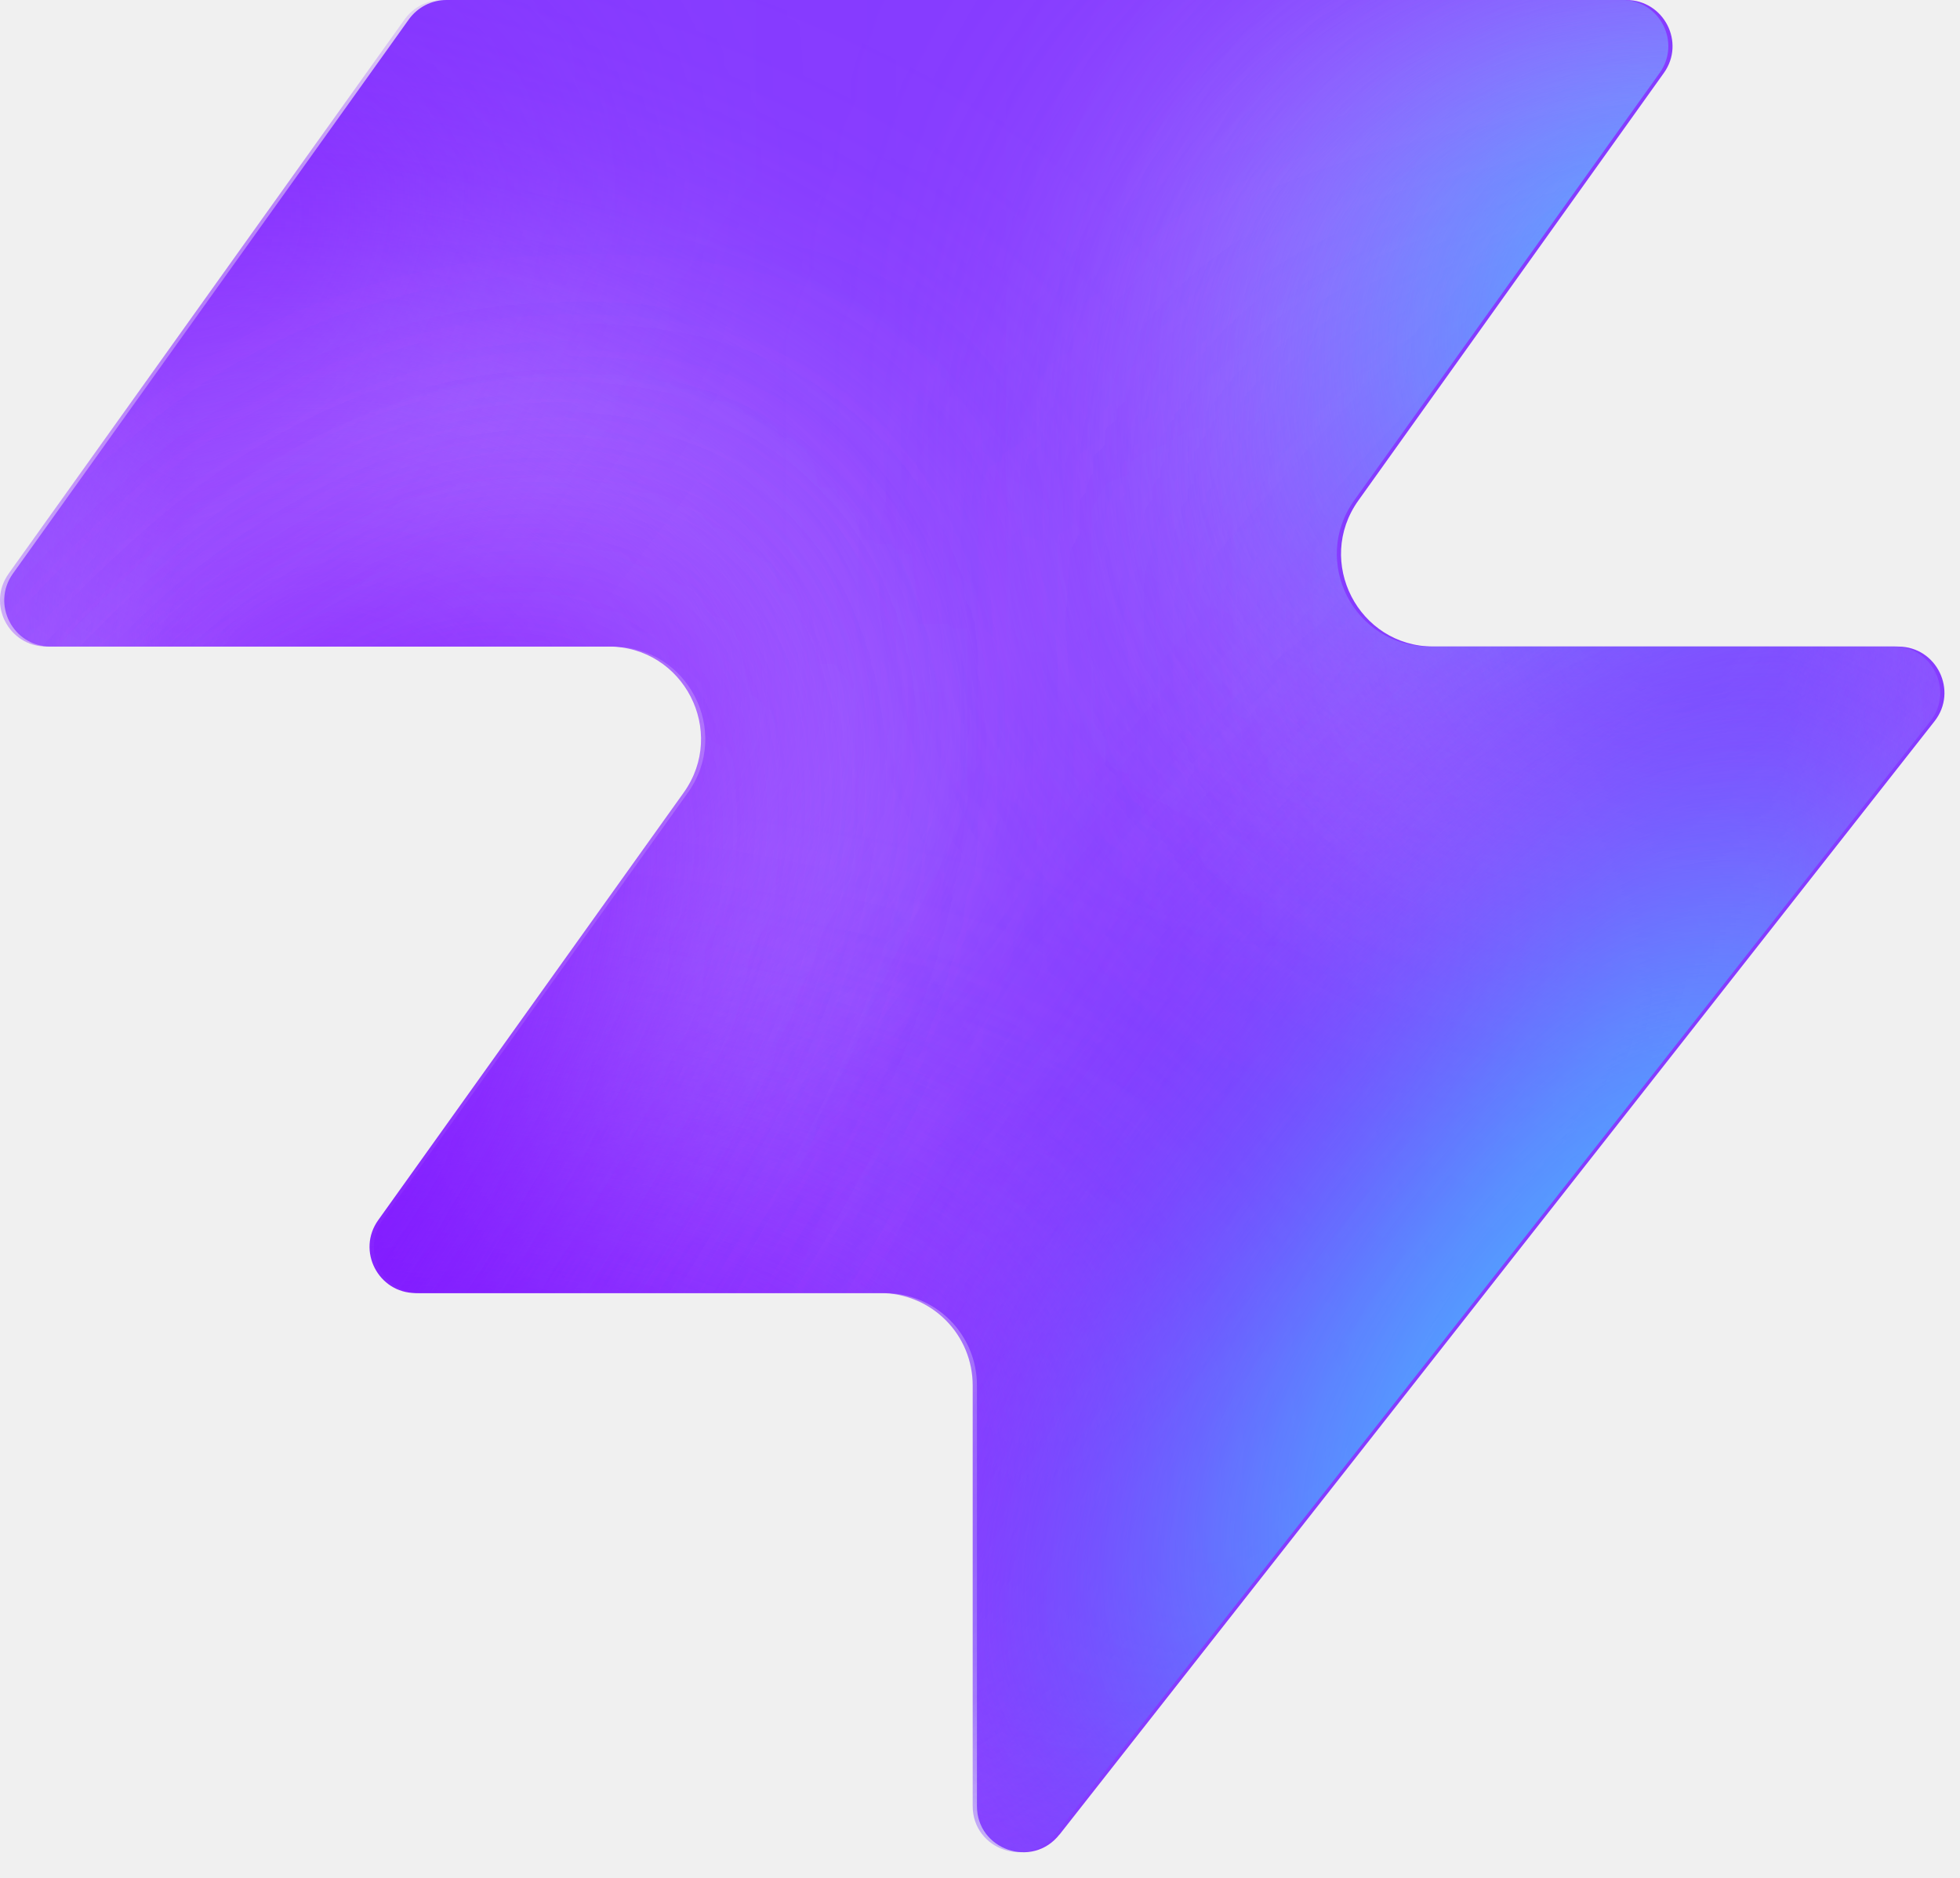
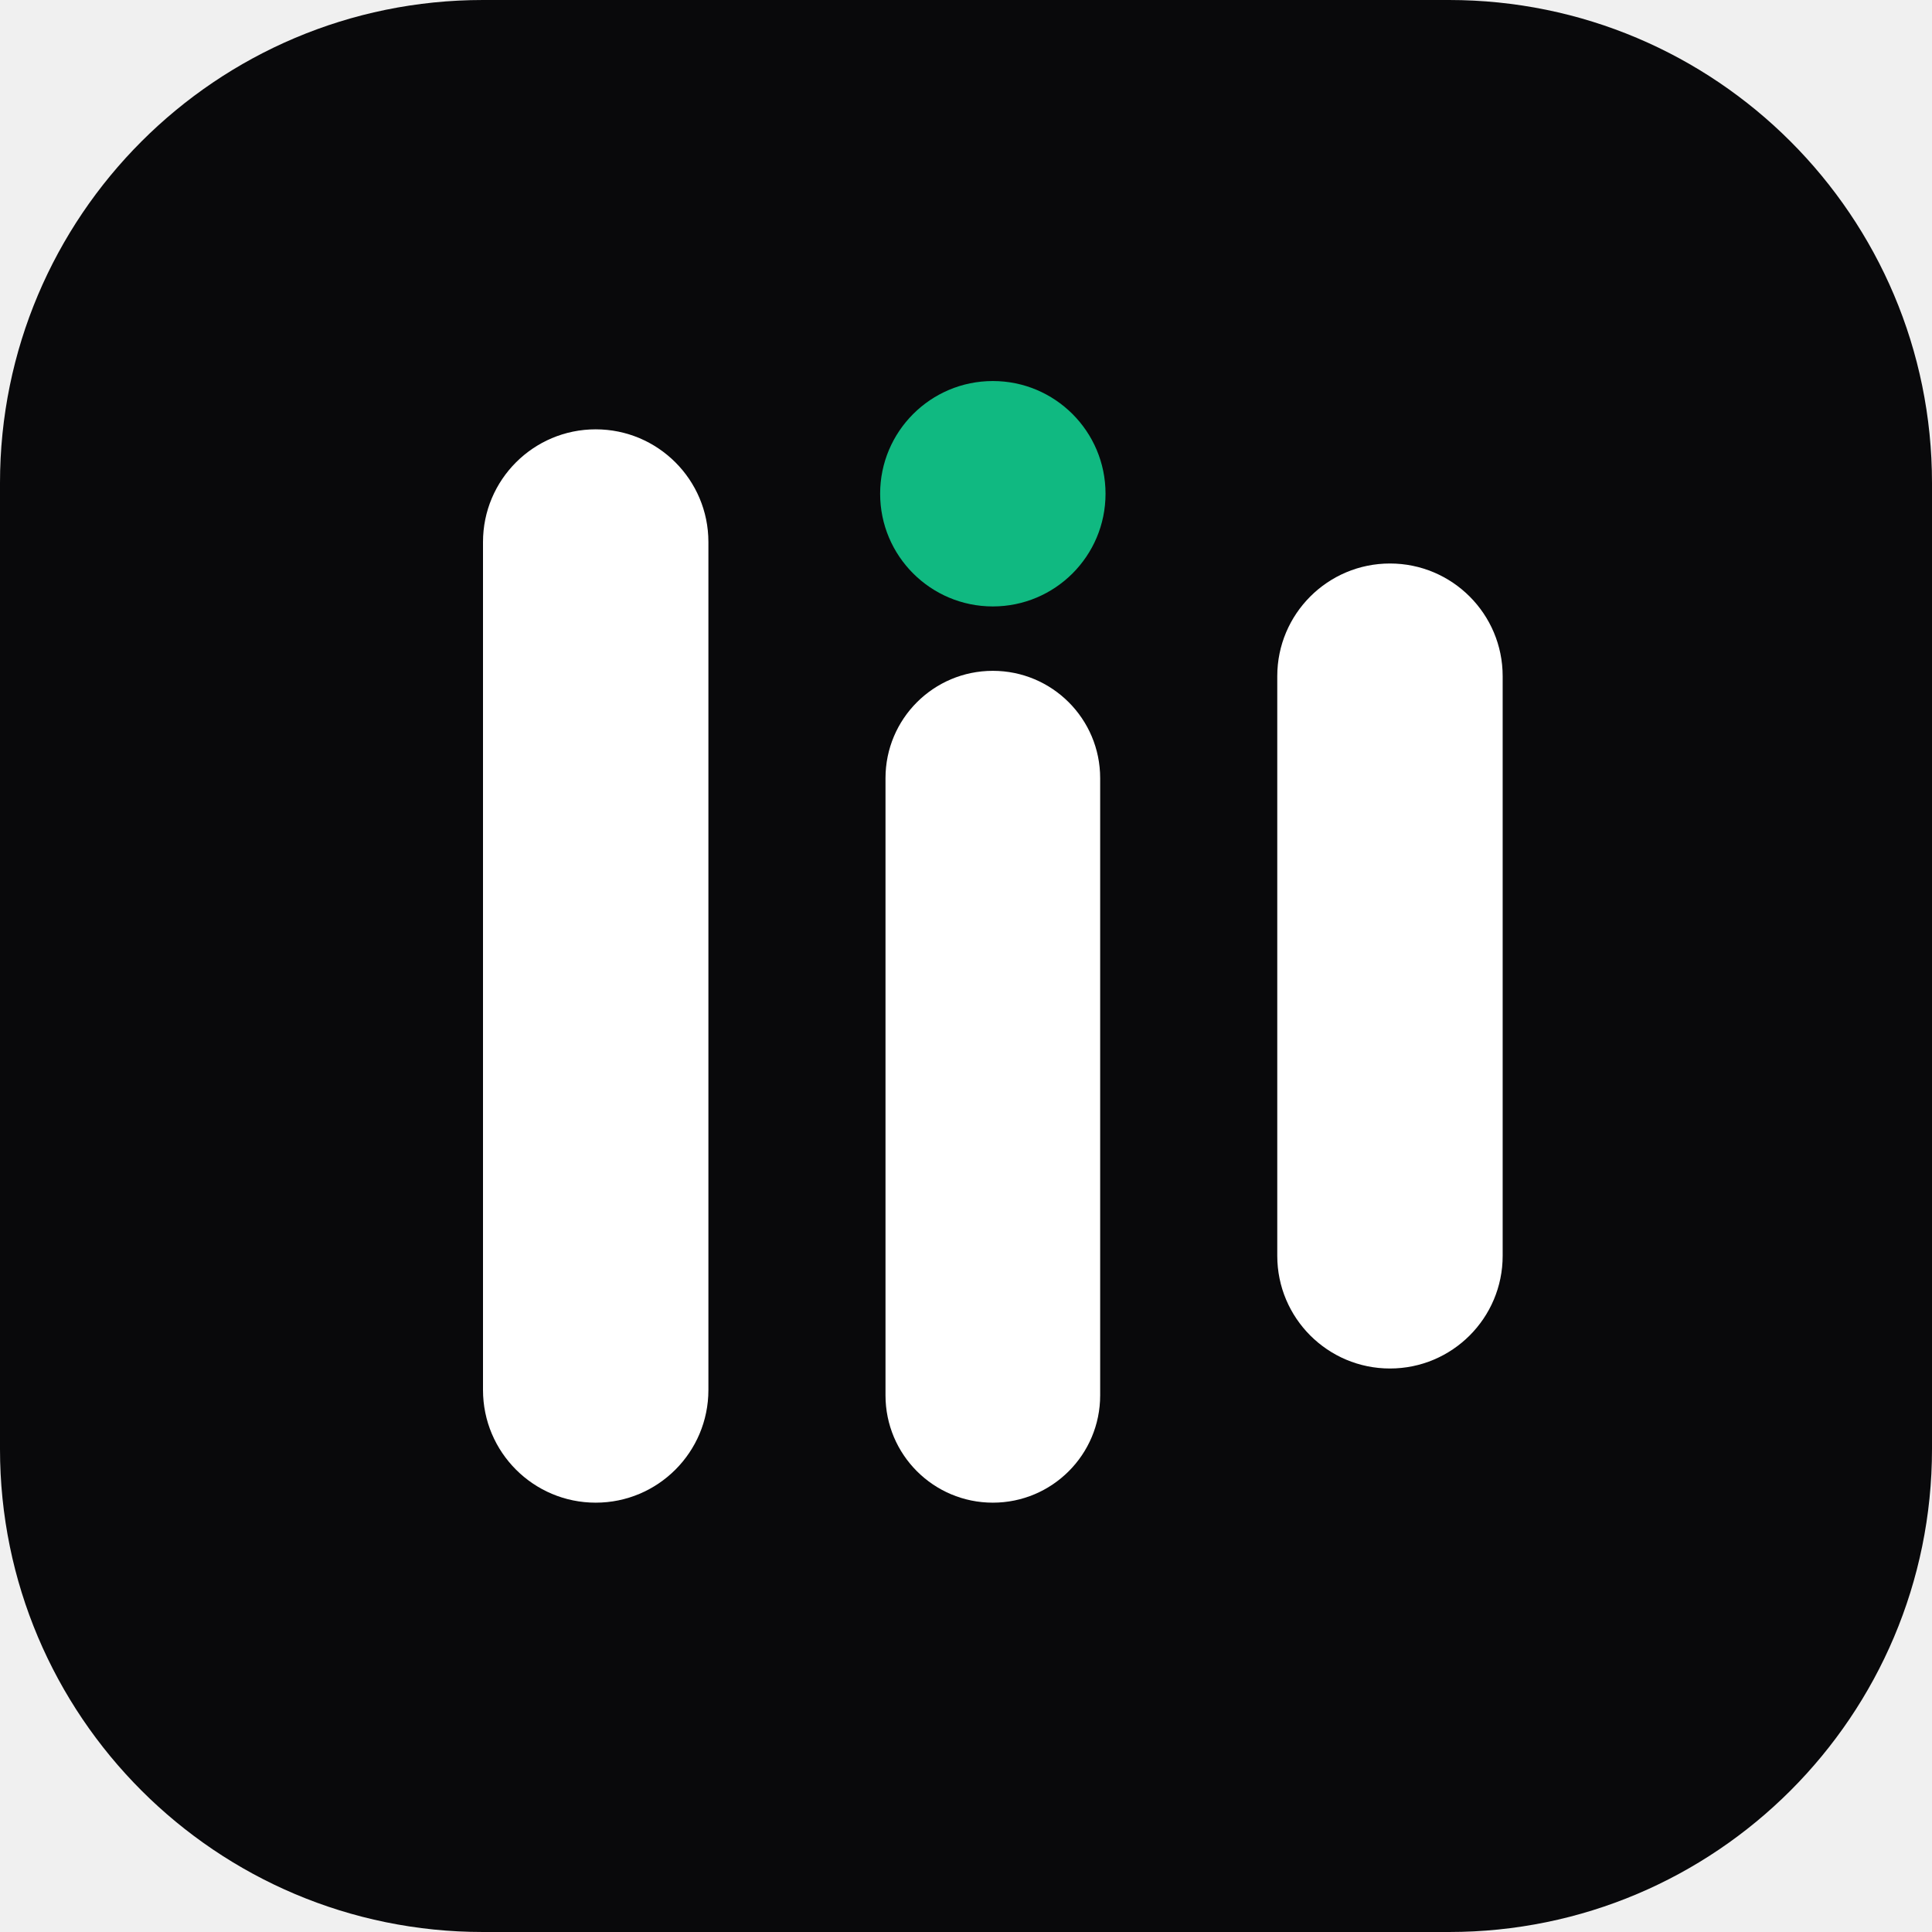
- <svg xmlns="http://www.w3.org/2000/svg" width="48" height="46" fill="none" viewBox="0 0 48 46">
-   <path fill="#863bff" d="M25.946 44.938c-.664.845-2.021.375-2.021-.698V33.937a2.26 2.26 0 0 0-2.262-2.262H10.287c-.92 0-1.456-1.04-.92-1.788l7.48-10.471c1.07-1.497 0-3.578-1.842-3.578H1.237c-.92 0-1.456-1.04-.92-1.788L10.013.474c.214-.297.556-.474.92-.474h28.894c.92 0 1.456 1.04.92 1.788l-7.48 10.471c-1.07 1.498 0 3.579 1.842 3.579h11.377c.943 0 1.473 1.088.89 1.83L25.947 44.94z" style="fill:#863bff;fill:color(display-p3 .525 .23 1);fill-opacity:1" />
-   <mask id="a" width="48" height="46" x="0" y="0" maskUnits="userSpaceOnUse" style="mask-type:alpha">
-     <path fill="#000" d="M25.842 44.938c-.664.844-2.021.375-2.021-.698V33.937a2.26 2.26 0 0 0-2.262-2.262H10.183c-.92 0-1.456-1.04-.92-1.788l7.48-10.471c1.07-1.498 0-3.579-1.842-3.579H1.133c-.92 0-1.456-1.04-.92-1.787L9.91.473c.214-.297.556-.474.92-.474h28.894c.92 0 1.456 1.04.92 1.788l-7.48 10.471c-1.07 1.498 0 3.578 1.842 3.578h11.377c.943 0 1.473 1.088.89 1.832L25.843 44.94z" style="fill:#000;fill-opacity:1" />
-   </mask>
-   <g mask="url(#a)">
-     <g filter="url(#b)">
-       <ellipse cx="5.508" cy="14.704" fill="#ede6ff" rx="5.508" ry="14.704" style="fill:#ede6ff;fill:color(display-p3 .927 .903 1);fill-opacity:1" transform="matrix(.00324 1 1 -.00324 -4.47 31.516)" />
-     </g>
-     <g filter="url(#c)">
-       <ellipse cx="10.399" cy="29.851" fill="#ede6ff" rx="10.399" ry="29.851" style="fill:#ede6ff;fill:color(display-p3 .927 .903 1);fill-opacity:1" transform="matrix(.00324 1 1 -.00324 -39.328 7.883)" />
-     </g>
-     <g filter="url(#d)">
-       <ellipse cx="5.508" cy="30.487" fill="#7e14ff" rx="5.508" ry="30.487" style="fill:#7e14ff;fill:color(display-p3 .492 .077 1);fill-opacity:1" transform="rotate(89.814 -25.913 -14.639)scale(1 -1)" />
-     </g>
-     <g filter="url(#e)">
-       <ellipse cx="5.508" cy="30.599" fill="#7e14ff" rx="5.508" ry="30.599" style="fill:#7e14ff;fill:color(display-p3 .492 .077 1);fill-opacity:1" transform="rotate(89.814 -32.644 -3.334)scale(1 -1)" />
-     </g>
-     <g filter="url(#f)">
-       <ellipse cx="5.508" cy="30.599" fill="#7e14ff" rx="5.508" ry="30.599" style="fill:#7e14ff;fill:color(display-p3 .492 .077 1);fill-opacity:1" transform="matrix(.00324 1 1 -.00324 -34.34 30.47)" />
-     </g>
-     <g filter="url(#g)">
-       <ellipse cx="14.072" cy="22.078" fill="#ede6ff" rx="14.072" ry="22.078" style="fill:#ede6ff;fill:color(display-p3 .927 .903 1);fill-opacity:1" transform="rotate(93.35 24.506 48.493)scale(-1 1)" />
-     </g>
-     <g filter="url(#h)">
-       <ellipse cx="3.47" cy="21.501" fill="#7e14ff" rx="3.47" ry="21.501" style="fill:#7e14ff;fill:color(display-p3 .492 .077 1);fill-opacity:1" transform="rotate(89.009 28.708 47.59)scale(-1 1)" />
-     </g>
-     <g filter="url(#i)">
-       <ellipse cx="3.47" cy="21.501" fill="#7e14ff" rx="3.47" ry="21.501" style="fill:#7e14ff;fill:color(display-p3 .492 .077 1);fill-opacity:1" transform="rotate(89.009 28.708 47.59)scale(-1 1)" />
-     </g>
-     <g filter="url(#j)">
-       <ellipse cx=".387" cy="8.972" fill="#7e14ff" rx="4.407" ry="29.108" style="fill:#7e14ff;fill:color(display-p3 .492 .077 1);fill-opacity:1" transform="rotate(39.51 .387 8.972)" />
-     </g>
-     <g filter="url(#k)">
-       <ellipse cx="47.523" cy="-6.092" fill="#7e14ff" rx="4.407" ry="29.108" style="fill:#7e14ff;fill:color(display-p3 .492 .077 1);fill-opacity:1" transform="rotate(37.892 47.523 -6.092)" />
-     </g>
-     <g filter="url(#l)">
-       <ellipse cx="41.412" cy="6.333" fill="#47bfff" rx="5.971" ry="9.665" style="fill:#47bfff;fill:color(display-p3 .28 .748 1);fill-opacity:1" transform="rotate(37.892 41.412 6.333)" />
-     </g>
-     <g filter="url(#m)">
-       <ellipse cx="-1.879" cy="38.332" fill="#7e14ff" rx="4.407" ry="29.108" style="fill:#7e14ff;fill:color(display-p3 .492 .077 1);fill-opacity:1" transform="rotate(37.892 -1.88 38.332)" />
-     </g>
-     <g filter="url(#n)">
-       <ellipse cx="-1.879" cy="38.332" fill="#7e14ff" rx="4.407" ry="29.108" style="fill:#7e14ff;fill:color(display-p3 .492 .077 1);fill-opacity:1" transform="rotate(37.892 -1.88 38.332)" />
-     </g>
-     <g filter="url(#o)">
-       <ellipse cx="35.651" cy="29.907" fill="#7e14ff" rx="4.407" ry="29.108" style="fill:#7e14ff;fill:color(display-p3 .492 .077 1);fill-opacity:1" transform="rotate(37.892 35.651 29.907)" />
-     </g>
-     <g filter="url(#p)">
-       <ellipse cx="38.418" cy="32.4" fill="#47bfff" rx="5.971" ry="15.297" style="fill:#47bfff;fill:color(display-p3 .28 .748 1);fill-opacity:1" transform="rotate(37.892 38.418 32.4)" />
-     </g>
-   </g>
-   <defs>
-     <filter id="b" width="60.045" height="41.654" x="-19.77" y="16.149" color-interpolation-filters="sRGB" filterUnits="userSpaceOnUse">
-       <feFlood flood-opacity="0" result="BackgroundImageFix" />
-       <feBlend in="SourceGraphic" in2="BackgroundImageFix" result="shape" />
-       <feGaussianBlur result="effect1_foregroundBlur_2002_17158" stdDeviation="7.659" />
-     </filter>
-     <filter id="c" width="90.34" height="51.437" x="-54.613" y="-7.533" color-interpolation-filters="sRGB" filterUnits="userSpaceOnUse">
-       <feFlood flood-opacity="0" result="BackgroundImageFix" />
-       <feBlend in="SourceGraphic" in2="BackgroundImageFix" result="shape" />
-       <feGaussianBlur result="effect1_foregroundBlur_2002_17158" stdDeviation="7.659" />
-     </filter>
-     <filter id="d" width="79.355" height="29.4" x="-49.64" y="2.03" color-interpolation-filters="sRGB" filterUnits="userSpaceOnUse">
-       <feFlood flood-opacity="0" result="BackgroundImageFix" />
-       <feBlend in="SourceGraphic" in2="BackgroundImageFix" result="shape" />
-       <feGaussianBlur result="effect1_foregroundBlur_2002_17158" stdDeviation="4.596" />
-     </filter>
-     <filter id="e" width="79.579" height="29.4" x="-45.045" y="20.029" color-interpolation-filters="sRGB" filterUnits="userSpaceOnUse">
-       <feFlood flood-opacity="0" result="BackgroundImageFix" />
-       <feBlend in="SourceGraphic" in2="BackgroundImageFix" result="shape" />
-       <feGaussianBlur result="effect1_foregroundBlur_2002_17158" stdDeviation="4.596" />
-     </filter>
-     <filter id="f" width="79.579" height="29.4" x="-43.513" y="21.178" color-interpolation-filters="sRGB" filterUnits="userSpaceOnUse">
-       <feFlood flood-opacity="0" result="BackgroundImageFix" />
-       <feBlend in="SourceGraphic" in2="BackgroundImageFix" result="shape" />
-       <feGaussianBlur result="effect1_foregroundBlur_2002_17158" stdDeviation="4.596" />
-     </filter>
-     <filter id="g" width="74.749" height="58.852" x="15.756" y="-17.901" color-interpolation-filters="sRGB" filterUnits="userSpaceOnUse">
-       <feFlood flood-opacity="0" result="BackgroundImageFix" />
-       <feBlend in="SourceGraphic" in2="BackgroundImageFix" result="shape" />
-       <feGaussianBlur result="effect1_foregroundBlur_2002_17158" stdDeviation="7.659" />
-     </filter>
-     <filter id="h" width="61.377" height="25.362" x="23.548" y="2.284" color-interpolation-filters="sRGB" filterUnits="userSpaceOnUse">
-       <feFlood flood-opacity="0" result="BackgroundImageFix" />
-       <feBlend in="SourceGraphic" in2="BackgroundImageFix" result="shape" />
-       <feGaussianBlur result="effect1_foregroundBlur_2002_17158" stdDeviation="4.596" />
-     </filter>
-     <filter id="i" width="61.377" height="25.362" x="23.548" y="2.284" color-interpolation-filters="sRGB" filterUnits="userSpaceOnUse">
-       <feFlood flood-opacity="0" result="BackgroundImageFix" />
-       <feBlend in="SourceGraphic" in2="BackgroundImageFix" result="shape" />
-       <feGaussianBlur result="effect1_foregroundBlur_2002_17158" stdDeviation="4.596" />
-     </filter>
-     <filter id="j" width="56.045" height="63.649" x="-27.636" y="-22.853" color-interpolation-filters="sRGB" filterUnits="userSpaceOnUse">
-       <feFlood flood-opacity="0" result="BackgroundImageFix" />
-       <feBlend in="SourceGraphic" in2="BackgroundImageFix" result="shape" />
-       <feGaussianBlur result="effect1_foregroundBlur_2002_17158" stdDeviation="4.596" />
-     </filter>
-     <filter id="k" width="54.814" height="64.646" x="20.116" y="-38.415" color-interpolation-filters="sRGB" filterUnits="userSpaceOnUse">
-       <feFlood flood-opacity="0" result="BackgroundImageFix" />
-       <feBlend in="SourceGraphic" in2="BackgroundImageFix" result="shape" />
-       <feGaussianBlur result="effect1_foregroundBlur_2002_17158" stdDeviation="4.596" />
-     </filter>
-     <filter id="l" width="33.541" height="35.313" x="24.641" y="-11.323" color-interpolation-filters="sRGB" filterUnits="userSpaceOnUse">
-       <feFlood flood-opacity="0" result="BackgroundImageFix" />
-       <feBlend in="SourceGraphic" in2="BackgroundImageFix" result="shape" />
-       <feGaussianBlur result="effect1_foregroundBlur_2002_17158" stdDeviation="4.596" />
-     </filter>
-     <filter id="m" width="54.814" height="64.646" x="-29.286" y="6.009" color-interpolation-filters="sRGB" filterUnits="userSpaceOnUse">
-       <feFlood flood-opacity="0" result="BackgroundImageFix" />
-       <feBlend in="SourceGraphic" in2="BackgroundImageFix" result="shape" />
-       <feGaussianBlur result="effect1_foregroundBlur_2002_17158" stdDeviation="4.596" />
-     </filter>
-     <filter id="n" width="54.814" height="64.646" x="-29.286" y="6.009" color-interpolation-filters="sRGB" filterUnits="userSpaceOnUse">
-       <feFlood flood-opacity="0" result="BackgroundImageFix" />
-       <feBlend in="SourceGraphic" in2="BackgroundImageFix" result="shape" />
-       <feGaussianBlur result="effect1_foregroundBlur_2002_17158" stdDeviation="4.596" />
-     </filter>
-     <filter id="o" width="54.814" height="64.646" x="8.244" y="-2.416" color-interpolation-filters="sRGB" filterUnits="userSpaceOnUse">
-       <feFlood flood-opacity="0" result="BackgroundImageFix" />
-       <feBlend in="SourceGraphic" in2="BackgroundImageFix" result="shape" />
-       <feGaussianBlur result="effect1_foregroundBlur_2002_17158" stdDeviation="4.596" />
-     </filter>
-     <filter id="p" width="39.409" height="43.623" x="18.713" y="10.588" color-interpolation-filters="sRGB" filterUnits="userSpaceOnUse">
-       <feFlood flood-opacity="0" result="BackgroundImageFix" />
-       <feBlend in="SourceGraphic" in2="BackgroundImageFix" result="shape" />
-       <feGaussianBlur result="effect1_foregroundBlur_2002_17158" stdDeviation="4.596" />
-     </filter>
-   </defs>
+ <svg xmlns="http://www.w3.org/2000/svg" viewBox="0 0 36 36" fill="none">
+   <rect width="36" height="36" rx="9" fill="#09090B" />
+   <rect x="9" y="8" width="4.2" height="20" rx="2.1" fill="#FFFFFF" />
+   <path d="M16.5 14.5C16.5 13.395 17.395 12.5 18.5 12.5C19.605 12.5 20.5 13.395 20.5 14.5V26C20.5 27.105 19.605 28 18.5 28C17.395 28 16.5 27.105 16.5 26V14.5Z" fill="#FFFFFF" />
+   <circle cx="18.5" cy="9.2" r="2.1" fill="#10B981" />
+   <rect x="23.8" y="10.5" width="4.2" height="15" rx="2.1" fill="#FFFFFF" />
</svg>
